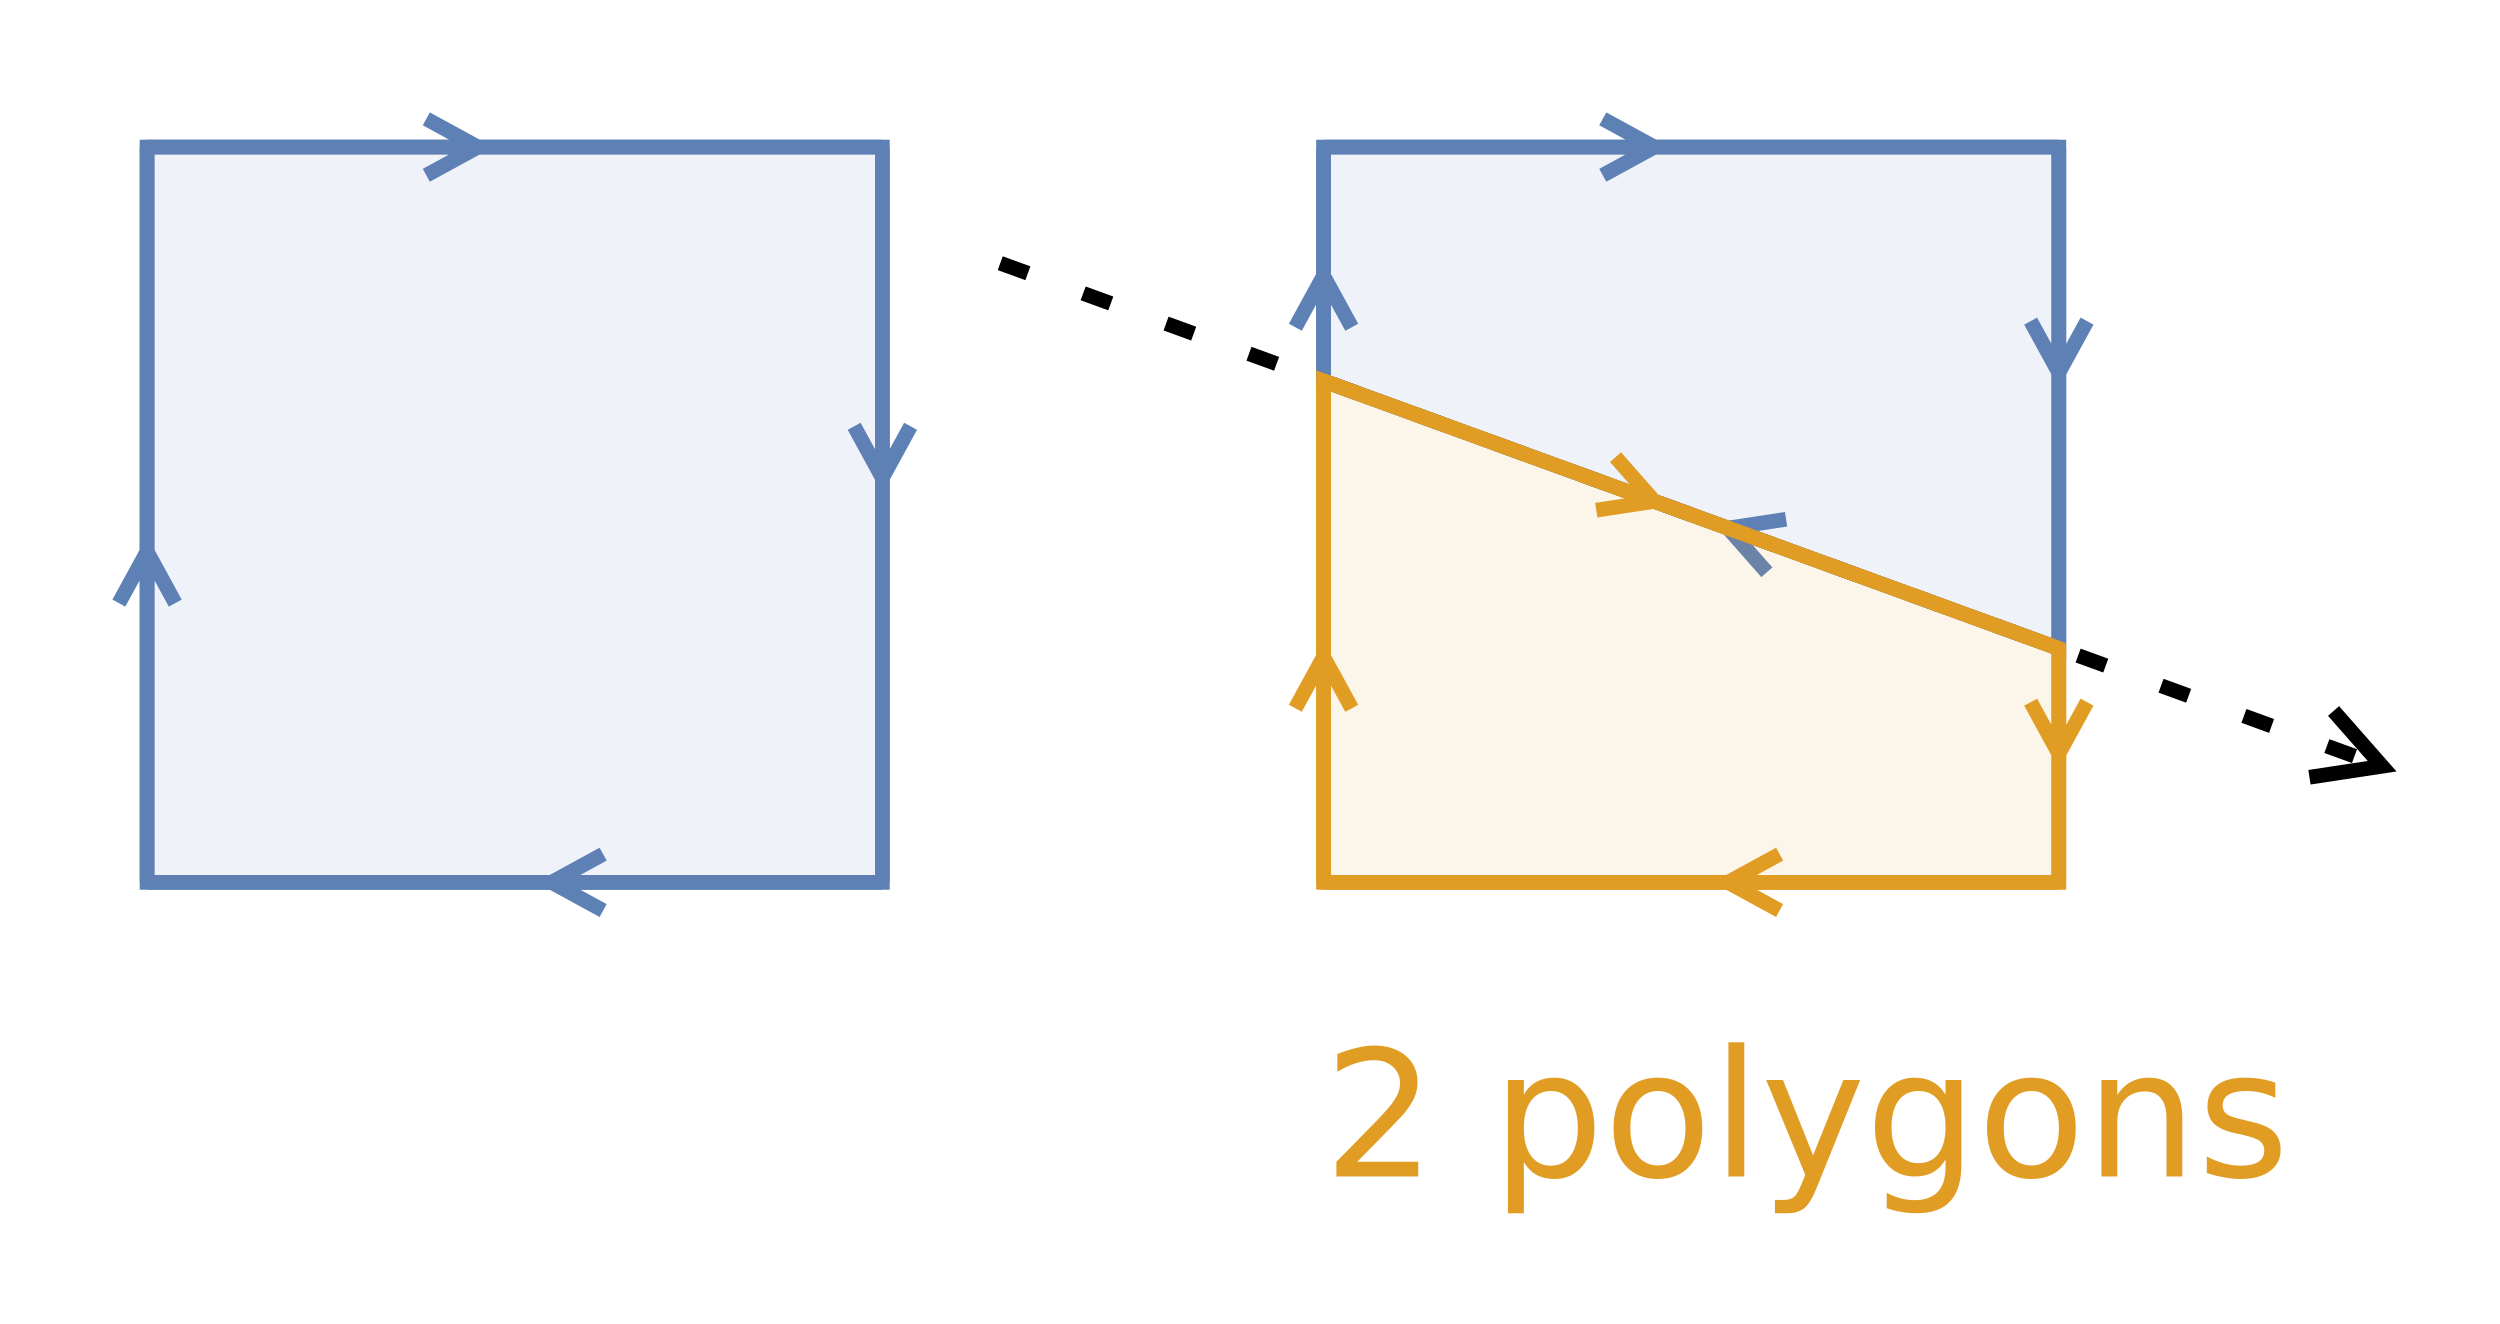
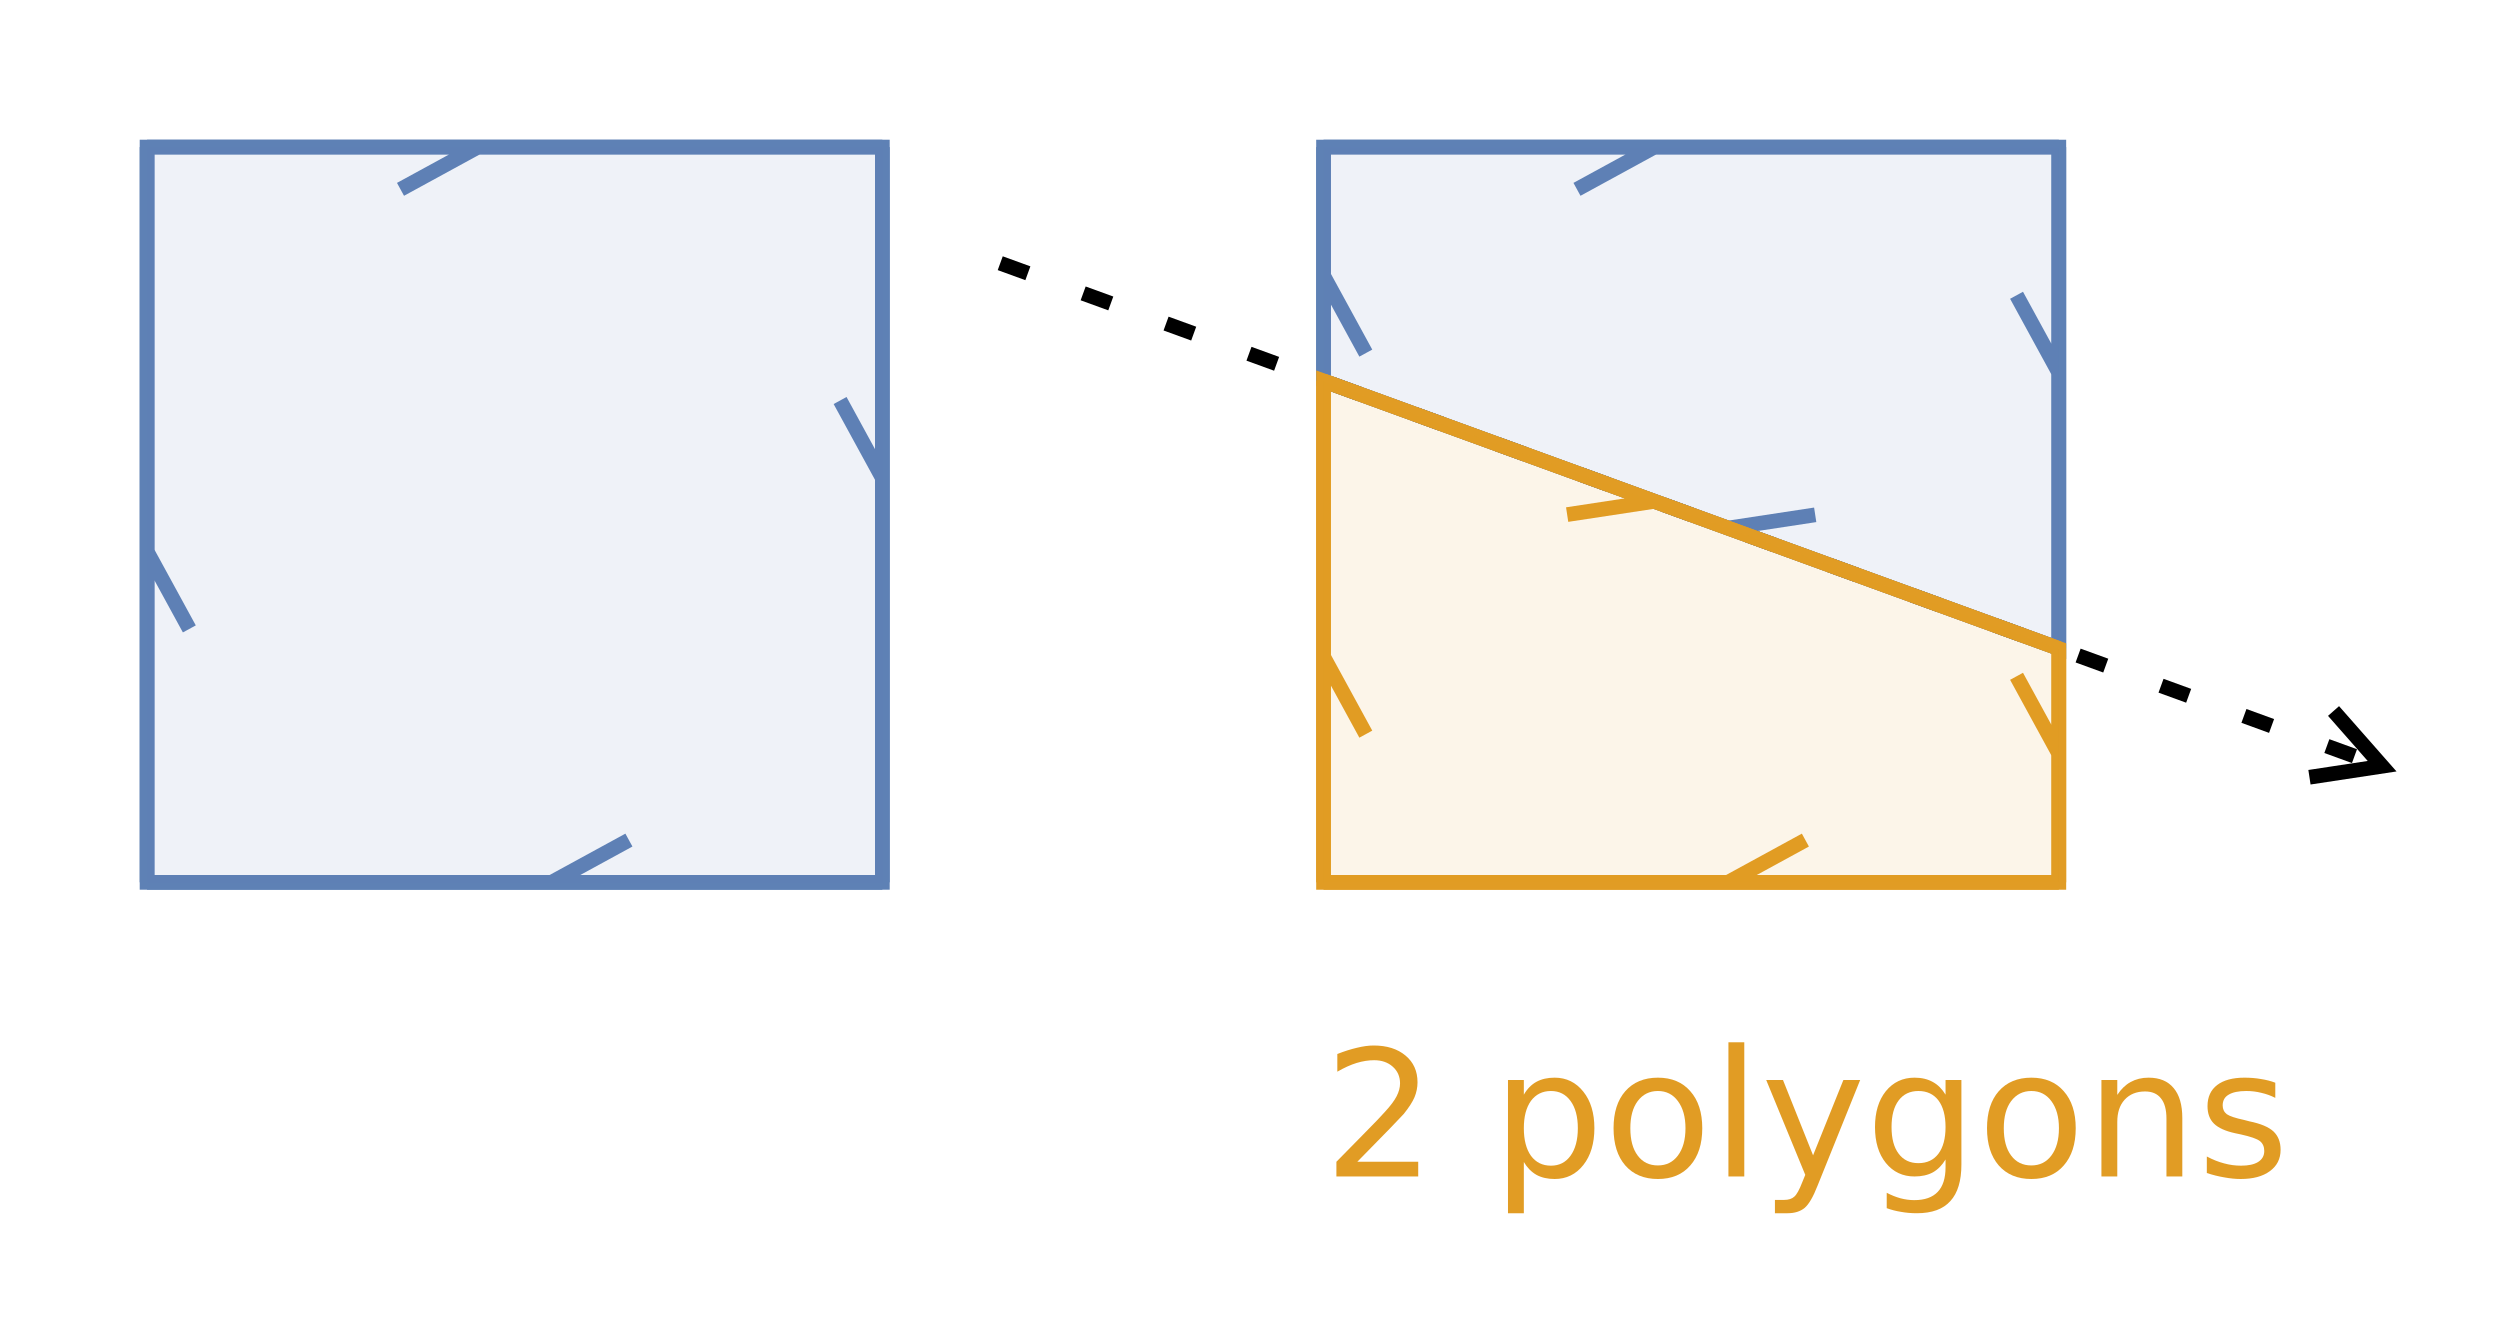
<svg xmlns="http://www.w3.org/2000/svg" xmlns:xlink="http://www.w3.org/1999/xlink" width="170pt" height="90pt" viewBox="0 0 170 90" version="1.1">
  <defs>
    <g>
      <symbol overflow="visible" id="glyph0-0">
        <path style="stroke:none;" d="M 0.594 2.125 L 0.594 -8.469 L 6.594 -8.469 L 6.594 2.125 Z M 1.266 1.453 L 5.938 1.453 L 5.938 -7.781 L 1.266 -7.781 Z M 1.266 1.453 " />
      </symbol>
      <symbol overflow="visible" id="glyph0-1">
        <path style="stroke:none;" d="M 2.297 -1 L 6.438 -1 L 6.438 0 L 0.875 0 L 0.875 -1 C 1.32 -1.457 1.93 -2.078 2.703 -2.859 C 3.484 -3.648 3.973 -4.16 4.172 -4.391 C 4.555 -4.805 4.82 -5.16 4.969 -5.453 C 5.125 -5.754 5.203 -6.047 5.203 -6.328 C 5.203 -6.797 5.035 -7.176 4.703 -7.469 C 4.379 -7.758 3.957 -7.906 3.438 -7.906 C 3.062 -7.906 2.664 -7.844 2.25 -7.719 C 1.844 -7.594 1.406 -7.395 0.938 -7.125 L 0.938 -8.328 C 1.414 -8.516 1.859 -8.656 2.266 -8.75 C 2.68 -8.852 3.062 -8.906 3.406 -8.906 C 4.312 -8.906 5.035 -8.676 5.578 -8.219 C 6.117 -7.77 6.391 -7.164 6.391 -6.406 C 6.391 -6.051 6.32 -5.711 6.188 -5.391 C 6.051 -5.066 5.805 -4.688 5.453 -4.25 C 5.348 -4.133 5.035 -3.805 4.516 -3.266 C 3.992 -2.723 3.254 -1.969 2.297 -1 Z M 2.297 -1 " />
      </symbol>
      <symbol overflow="visible" id="glyph0-2">
        <path style="stroke:none;" d="" />
      </symbol>
      <symbol overflow="visible" id="glyph0-3">
        <path style="stroke:none;" d="M 2.172 -0.984 L 2.172 2.5 L 1.094 2.5 L 1.094 -6.562 L 2.172 -6.562 L 2.172 -5.562 C 2.398 -5.957 2.688 -6.25 3.031 -6.438 C 3.375 -6.625 3.785 -6.719 4.266 -6.719 C 5.066 -6.719 5.719 -6.398 6.219 -5.766 C 6.719 -5.141 6.969 -4.312 6.969 -3.281 C 6.969 -2.25 6.719 -1.414 6.219 -0.781 C 5.719 -0.145 5.066 0.172 4.266 0.172 C 3.785 0.172 3.375 0.078 3.031 -0.109 C 2.688 -0.305 2.398 -0.598 2.172 -0.984 Z M 5.844 -3.281 C 5.844 -4.07 5.676 -4.691 5.344 -5.141 C 5.02 -5.586 4.578 -5.812 4.016 -5.812 C 3.441 -5.812 2.988 -5.586 2.656 -5.141 C 2.332 -4.691 2.172 -4.07 2.172 -3.281 C 2.172 -2.488 2.332 -1.863 2.656 -1.406 C 2.988 -0.957 3.441 -0.734 4.016 -0.734 C 4.578 -0.734 5.02 -0.957 5.344 -1.406 C 5.676 -1.863 5.844 -2.488 5.844 -3.281 Z M 5.844 -3.281 " />
      </symbol>
      <symbol overflow="visible" id="glyph0-4">
        <path style="stroke:none;" d="M 3.672 -5.812 C 3.098 -5.812 2.641 -5.582 2.297 -5.125 C 1.961 -4.676 1.797 -4.062 1.797 -3.281 C 1.797 -2.488 1.961 -1.867 2.297 -1.422 C 2.629 -0.973 3.086 -0.75 3.672 -0.75 C 4.242 -0.75 4.695 -0.973 5.031 -1.422 C 5.375 -1.879 5.547 -2.5 5.547 -3.281 C 5.547 -4.051 5.375 -4.664 5.031 -5.125 C 4.695 -5.582 4.242 -5.812 3.672 -5.812 Z M 3.672 -6.719 C 4.609 -6.719 5.344 -6.41 5.875 -5.797 C 6.414 -5.191 6.688 -4.352 6.688 -3.281 C 6.688 -2.207 6.414 -1.363 5.875 -0.75 C 5.344 -0.133 4.609 0.172 3.672 0.172 C 2.734 0.172 1.992 -0.133 1.453 -0.75 C 0.922 -1.363 0.656 -2.207 0.656 -3.281 C 0.656 -4.352 0.922 -5.191 1.453 -5.797 C 1.992 -6.41 2.734 -6.719 3.672 -6.719 Z M 3.672 -6.719 " />
      </symbol>
      <symbol overflow="visible" id="glyph0-5">
        <path style="stroke:none;" d="M 1.125 -9.125 L 2.203 -9.125 L 2.203 0 L 1.125 0 Z M 1.125 -9.125 " />
      </symbol>
      <symbol overflow="visible" id="glyph0-6">
        <path style="stroke:none;" d="M 3.859 0.609 C 3.555 1.391 3.258 1.898 2.969 2.141 C 2.676 2.379 2.289 2.5 1.812 2.5 L 0.953 2.5 L 0.953 1.594 L 1.578 1.594 C 1.879 1.594 2.109 1.52 2.266 1.375 C 2.43 1.238 2.613 0.91 2.812 0.391 L 3.016 -0.109 L 0.359 -6.562 L 1.5 -6.562 L 3.547 -1.438 L 5.609 -6.562 L 6.75 -6.562 Z M 3.859 0.609 " />
      </symbol>
      <symbol overflow="visible" id="glyph0-7">
        <path style="stroke:none;" d="M 5.453 -3.359 C 5.453 -4.141 5.289 -4.742 4.969 -5.172 C 4.645 -5.598 4.191 -5.812 3.609 -5.812 C 3.035 -5.812 2.586 -5.598 2.266 -5.172 C 1.941 -4.742 1.781 -4.141 1.781 -3.359 C 1.781 -2.578 1.941 -1.973 2.266 -1.547 C 2.586 -1.117 3.035 -0.906 3.609 -0.906 C 4.191 -0.906 4.645 -1.117 4.969 -1.547 C 5.289 -1.973 5.453 -2.578 5.453 -3.359 Z M 6.531 -0.812 C 6.531 0.301 6.281 1.129 5.781 1.672 C 5.289 2.223 4.531 2.5 3.5 2.5 C 3.125 2.5 2.766 2.469 2.422 2.406 C 2.086 2.352 1.766 2.27 1.453 2.156 L 1.453 1.109 C 1.766 1.273 2.078 1.398 2.391 1.484 C 2.703 1.566 3.016 1.609 3.328 1.609 C 4.035 1.609 4.566 1.422 4.922 1.047 C 5.273 0.68 5.453 0.125 5.453 -0.625 L 5.453 -1.156 C 5.223 -0.77 4.938 -0.477 4.594 -0.281 C 4.25 -0.094 3.832 0 3.344 0 C 2.539 0 1.891 -0.305 1.391 -0.922 C 0.898 -1.535 0.656 -2.348 0.656 -3.359 C 0.656 -4.367 0.898 -5.18 1.391 -5.797 C 1.891 -6.41 2.539 -6.719 3.344 -6.719 C 3.832 -6.719 4.25 -6.617 4.594 -6.422 C 4.938 -6.234 5.223 -5.945 5.453 -5.562 L 5.453 -6.562 L 6.531 -6.562 Z M 6.531 -0.812 " />
      </symbol>
      <symbol overflow="visible" id="glyph0-8">
        <path style="stroke:none;" d="M 6.594 -3.969 L 6.594 0 L 5.516 0 L 5.516 -3.922 C 5.516 -4.547 5.391 -5.008 5.141 -5.312 C 4.898 -5.625 4.539 -5.781 4.062 -5.781 C 3.477 -5.781 3.016 -5.594 2.672 -5.219 C 2.336 -4.852 2.172 -4.348 2.172 -3.703 L 2.172 0 L 1.094 0 L 1.094 -6.562 L 2.172 -6.562 L 2.172 -5.547 C 2.43 -5.941 2.734 -6.234 3.078 -6.422 C 3.43 -6.617 3.836 -6.719 4.297 -6.719 C 5.047 -6.719 5.613 -6.484 6 -6.016 C 6.395 -5.555 6.594 -4.875 6.594 -3.969 Z M 6.594 -3.969 " />
      </symbol>
      <symbol overflow="visible" id="glyph0-9">
        <path style="stroke:none;" d="M 5.312 -6.375 L 5.312 -5.344 C 5.008 -5.5 4.691 -5.613 4.359 -5.688 C 4.035 -5.77 3.695 -5.812 3.344 -5.812 C 2.812 -5.812 2.41 -5.727 2.141 -5.562 C 1.867 -5.406 1.734 -5.16 1.734 -4.828 C 1.734 -4.578 1.828 -4.379 2.016 -4.234 C 2.211 -4.098 2.602 -3.969 3.188 -3.844 L 3.547 -3.75 C 4.316 -3.594 4.863 -3.363 5.188 -3.062 C 5.508 -2.758 5.672 -2.344 5.672 -1.812 C 5.672 -1.195 5.426 -0.711 4.938 -0.359 C 4.457 -0.004 3.797 0.172 2.953 0.172 C 2.598 0.172 2.227 0.133 1.844 0.062 C 1.469 0 1.07 -0.098 0.656 -0.234 L 0.656 -1.359 C 1.051 -1.148 1.441 -0.992 1.828 -0.891 C 2.211 -0.785 2.598 -0.734 2.984 -0.734 C 3.484 -0.734 3.867 -0.816 4.141 -0.984 C 4.422 -1.16 4.562 -1.41 4.562 -1.734 C 4.562 -2.023 4.461 -2.25 4.266 -2.406 C 4.066 -2.562 3.633 -2.711 2.969 -2.859 L 2.594 -2.938 C 1.926 -3.082 1.441 -3.301 1.141 -3.594 C 0.848 -3.883 0.703 -4.281 0.703 -4.781 C 0.703 -5.406 0.922 -5.883 1.359 -6.219 C 1.797 -6.551 2.414 -6.719 3.219 -6.719 C 3.613 -6.719 3.988 -6.688 4.344 -6.625 C 4.695 -6.57 5.02 -6.488 5.312 -6.375 Z M 5.312 -6.375 " />
      </symbol>
    </g>
    <clipPath id="clip1">
      <rect width="170" height="90" />
    </clipPath>
    <g id="surface_0" clip-path="url(#clip1)">
-       <path style="fill:none;stroke-width:1;stroke-linecap:butt;stroke-linejoin:miter;stroke:rgb(36.842%,50.678%,70.98%);stroke-opacity:1;stroke-miterlimit:10;" d="M 10 10 L 60 10 M 28.988 8.082 L 32.5 10 L 28.988 11.918 " />
-       <path style="fill:none;stroke-width:1;stroke-linecap:butt;stroke-linejoin:miter;stroke:rgb(36.842%,50.678%,70.98%);stroke-opacity:1;stroke-miterlimit:10;" d="M 60 10 L 60 60 M 61.918 28.988 L 60 32.5 L 58.082 28.988 " />
-       <path style="fill:none;stroke-width:1;stroke-linecap:butt;stroke-linejoin:miter;stroke:rgb(36.842%,50.678%,70.98%);stroke-opacity:1;stroke-miterlimit:10;" d="M 60 60 L 10 60 M 41.012 61.918 L 37.5 60 L 41.012 58.082 " />
-       <path style="fill:none;stroke-width:1;stroke-linecap:butt;stroke-linejoin:miter;stroke:rgb(36.842%,50.678%,70.98%);stroke-opacity:1;stroke-miterlimit:10;" d="M 10 60 L 10 10 M 8.082 41.012 L 10 37.5 L 11.918 41.012 " />
+       <path style="fill:none;stroke-width:1;stroke-linecap:butt;stroke-linejoin:miter;stroke:rgb(36.842%,50.678%,70.98%);stroke-opacity:1;stroke-miterlimit:10;" d="M 10 10 L 60 10 M 27.234 12.875 L 32.5 10 " />
+       <path style="fill:none;stroke-width:1;stroke-linecap:butt;stroke-linejoin:miter;stroke:rgb(36.842%,50.678%,70.98%);stroke-opacity:1;stroke-miterlimit:10;" d="M 60 10 L 60 60 M 57.125 27.234 L 60 32.5 " />
+       <path style="fill:none;stroke-width:1;stroke-linecap:butt;stroke-linejoin:miter;stroke:rgb(36.842%,50.678%,70.98%);stroke-opacity:1;stroke-miterlimit:10;" d="M 60 60 L 10 60 M 42.766 57.125 L 37.5 60 " />
+       <path style="fill:none;stroke-width:1;stroke-linecap:butt;stroke-linejoin:miter;stroke:rgb(36.842%,50.678%,70.98%);stroke-opacity:1;stroke-miterlimit:10;" d="M 10 60 L 10 10 M 12.875 42.766 L 10 37.5 " />
      <path style="fill:none;stroke-width:1;stroke-linecap:butt;stroke-linejoin:miter;stroke:rgb(36.842%,50.678%,70.98%);stroke-opacity:1;stroke-miterlimit:10;" d="M 10 10 L 60 10 L 60 60 L 10 60 Z M 10 10 " />
      <path style=" stroke:none;fill-rule:nonzero;fill:rgb(36.842%,50.678%,70.98%);fill-opacity:0.1;" d="M 10 10 L 60 10 L 60 60 L 10 60 Z M 10 10 " />
    </g>
    <clipPath id="clip2">
      <rect width="170" height="90" />
    </clipPath>
    <g id="surface_1" clip-path="url(#clip2)">
-       <path style="fill:none;stroke-width:1;stroke-linecap:butt;stroke-linejoin:miter;stroke:rgb(36.842%,50.678%,70.98%);stroke-opacity:1;stroke-miterlimit:10;" d="M 90 10 L 140 10 M 108.988 8.082 L 112.5 10 L 108.988 11.918 " />
-       <path style="fill:none;stroke-width:1;stroke-linecap:butt;stroke-linejoin:miter;stroke:rgb(36.842%,50.678%,70.98%);stroke-opacity:1;stroke-miterlimit:10;" d="M 140 10 L 140 44.098 M 141.918 21.836 L 140 25.344 L 138.082 21.836 " />
-       <path style="fill:none;stroke-width:1;stroke-linecap:butt;stroke-linejoin:miter;stroke:rgb(36.842%,50.678%,70.98%);stroke-opacity:1;stroke-miterlimit:10;" d="M 140 44.098 L 90 25.902 M 120.145 38.914 L 117.5 35.91 L 121.453 35.309 " />
-       <path style="fill:none;stroke-width:1;stroke-linecap:butt;stroke-linejoin:miter;stroke:rgb(36.842%,50.678%,70.98%);stroke-opacity:1;stroke-miterlimit:10;" d="M 90 25.902 L 90 10 M 88.082 22.254 L 90 18.746 L 91.918 22.254 " />
+       <path style="fill:none;stroke-width:1;stroke-linecap:butt;stroke-linejoin:miter;stroke:rgb(36.842%,50.678%,70.98%);stroke-opacity:1;stroke-miterlimit:10;" d="M 90 10 L 140 10 M 107.234 12.875 L 112.5 10 " />
+       <path style="fill:none;stroke-width:1;stroke-linecap:butt;stroke-linejoin:miter;stroke:rgb(36.842%,50.678%,70.98%);stroke-opacity:1;stroke-miterlimit:10;" d="M 140 10 L 140 44.098 M 137.125 20.078 L 140 25.344 " />
+       <path style="fill:none;stroke-width:1;stroke-linecap:butt;stroke-linejoin:miter;stroke:rgb(36.842%,50.678%,70.98%);stroke-opacity:1;stroke-miterlimit:10;" d="M 140 44.098 L 90 25.902 M 123.434 35.008 L 117.5 35.91 " />
+       <path style="fill:none;stroke-width:1;stroke-linecap:butt;stroke-linejoin:miter;stroke:rgb(36.842%,50.678%,70.98%);stroke-opacity:1;stroke-miterlimit:10;" d="M 90 25.902 L 90 10 M 92.875 24.012 L 90 18.746 " />
      <path style="fill:none;stroke-width:1;stroke-linecap:butt;stroke-linejoin:miter;stroke:rgb(36.842%,50.678%,70.98%);stroke-opacity:1;stroke-miterlimit:10;" d="M 90 10 L 140 10 L 140 44.098 L 90 25.902 Z M 90 10 " />
      <path style=" stroke:none;fill-rule:nonzero;fill:rgb(36.842%,50.678%,70.98%);fill-opacity:0.1;" d="M 90 10 L 140 10 L 140 44.098 L 90 25.902 Z M 90 10 " />
    </g>
    <clipPath id="clip3">
      <rect width="170" height="90" />
    </clipPath>
    <g id="surface_2" clip-path="url(#clip3)">
-       <path style="fill:none;stroke-width:1;stroke-linecap:butt;stroke-linejoin:miter;stroke:rgb(88.072%,61.104%,14.205%);stroke-opacity:1;stroke-miterlimit:10;" d="M 90 25.902 L 140 44.098 M 109.855 31.086 L 112.5 34.09 L 108.547 34.691 " />
-       <path style="fill:none;stroke-width:1;stroke-linecap:butt;stroke-linejoin:miter;stroke:rgb(88.072%,61.104%,14.205%);stroke-opacity:1;stroke-miterlimit:10;" d="M 140 44.098 L 140 60 M 141.918 47.746 L 140 51.254 L 138.082 47.746 " />
-       <path style="fill:none;stroke-width:1;stroke-linecap:butt;stroke-linejoin:miter;stroke:rgb(88.072%,61.104%,14.205%);stroke-opacity:1;stroke-miterlimit:10;" d="M 140 60 L 90 60 M 121.012 61.918 L 117.5 60 L 121.012 58.082 " />
-       <path style="fill:none;stroke-width:1;stroke-linecap:butt;stroke-linejoin:miter;stroke:rgb(88.072%,61.104%,14.205%);stroke-opacity:1;stroke-miterlimit:10;" d="M 90 60 L 90 25.902 M 88.082 48.164 L 90 44.656 L 91.918 48.164 " />
+       <path style="fill:none;stroke-width:1;stroke-linecap:butt;stroke-linejoin:miter;stroke:rgb(88.072%,61.104%,14.205%);stroke-opacity:1;stroke-miterlimit:10;" d="M 90 25.902 L 140 44.098 M 106.566 34.992 L 112.5 34.09 " />
+       <path style="fill:none;stroke-width:1;stroke-linecap:butt;stroke-linejoin:miter;stroke:rgb(88.072%,61.104%,14.205%);stroke-opacity:1;stroke-miterlimit:10;" d="M 140 44.098 L 140 60 M 137.125 45.988 L 140 51.254 " />
+       <path style="fill:none;stroke-width:1;stroke-linecap:butt;stroke-linejoin:miter;stroke:rgb(88.072%,61.104%,14.205%);stroke-opacity:1;stroke-miterlimit:10;" d="M 140 60 L 90 60 M 122.766 57.125 L 117.5 60 " />
+       <path style="fill:none;stroke-width:1;stroke-linecap:butt;stroke-linejoin:miter;stroke:rgb(88.072%,61.104%,14.205%);stroke-opacity:1;stroke-miterlimit:10;" d="M 90 60 L 90 25.902 M 92.875 49.922 L 90 44.656 " />
      <path style="fill:none;stroke-width:1;stroke-linecap:butt;stroke-linejoin:miter;stroke:rgb(88.072%,61.104%,14.205%);stroke-opacity:1;stroke-miterlimit:10;" d="M 90 25.902 L 140 44.098 L 140 60 L 90 60 Z M 90 25.902 " />
      <path style=" stroke:none;fill-rule:nonzero;fill:rgb(88.072%,61.104%,14.205%);fill-opacity:0.1;" d="M 90 25.902 L 140 44.098 L 140 60 L 90 60 Z M 90 25.902 " />
    </g>
  </defs>
  <g id="2_square">
    <path style="fill:none;stroke-width:1;stroke-linecap:butt;stroke-linejoin:miter;stroke:rgb(0%,0%,0%);stroke-opacity:1;stroke-dasharray:2,4;stroke-miterlimit:10;" d="M 68.016 17.898 L 161.984 52.102 " />
    <path style="fill:none;stroke-width:1;stroke-linecap:butt;stroke-linejoin:miter;stroke:rgb(0%,0%,0%);stroke-opacity:1;stroke-miterlimit:10;" d="M 158.68 48.348 L 161.984 52.102 L 157.043 52.852 " />
    <use xlink:href="#surface_0" />
    <use xlink:href="#surface_1" />
    <use xlink:href="#surface_2" />
    <g style="fill:rgb(88.072%,61.104%,14.205%);fill-opacity:1;">
      <use xlink:href="#glyph0-1" x="90" y="80" />
      <use xlink:href="#glyph0-2" x="97.635" y="80" />
      <use xlink:href="#glyph0-3" x="101.449" y="80" />
      <use xlink:href="#glyph0-4" x="109.066" y="80" />
      <use xlink:href="#glyph0-5" x="116.408" y="80" />
      <use xlink:href="#glyph0-6" x="119.742" y="80" />
      <use xlink:href="#glyph0-7" x="126.844" y="80" />
      <use xlink:href="#glyph0-4" x="134.461" y="80" />
      <use xlink:href="#glyph0-8" x="141.803" y="80" />
      <use xlink:href="#glyph0-9" x="149.408" y="80" />
    </g>
  </g>
</svg>
